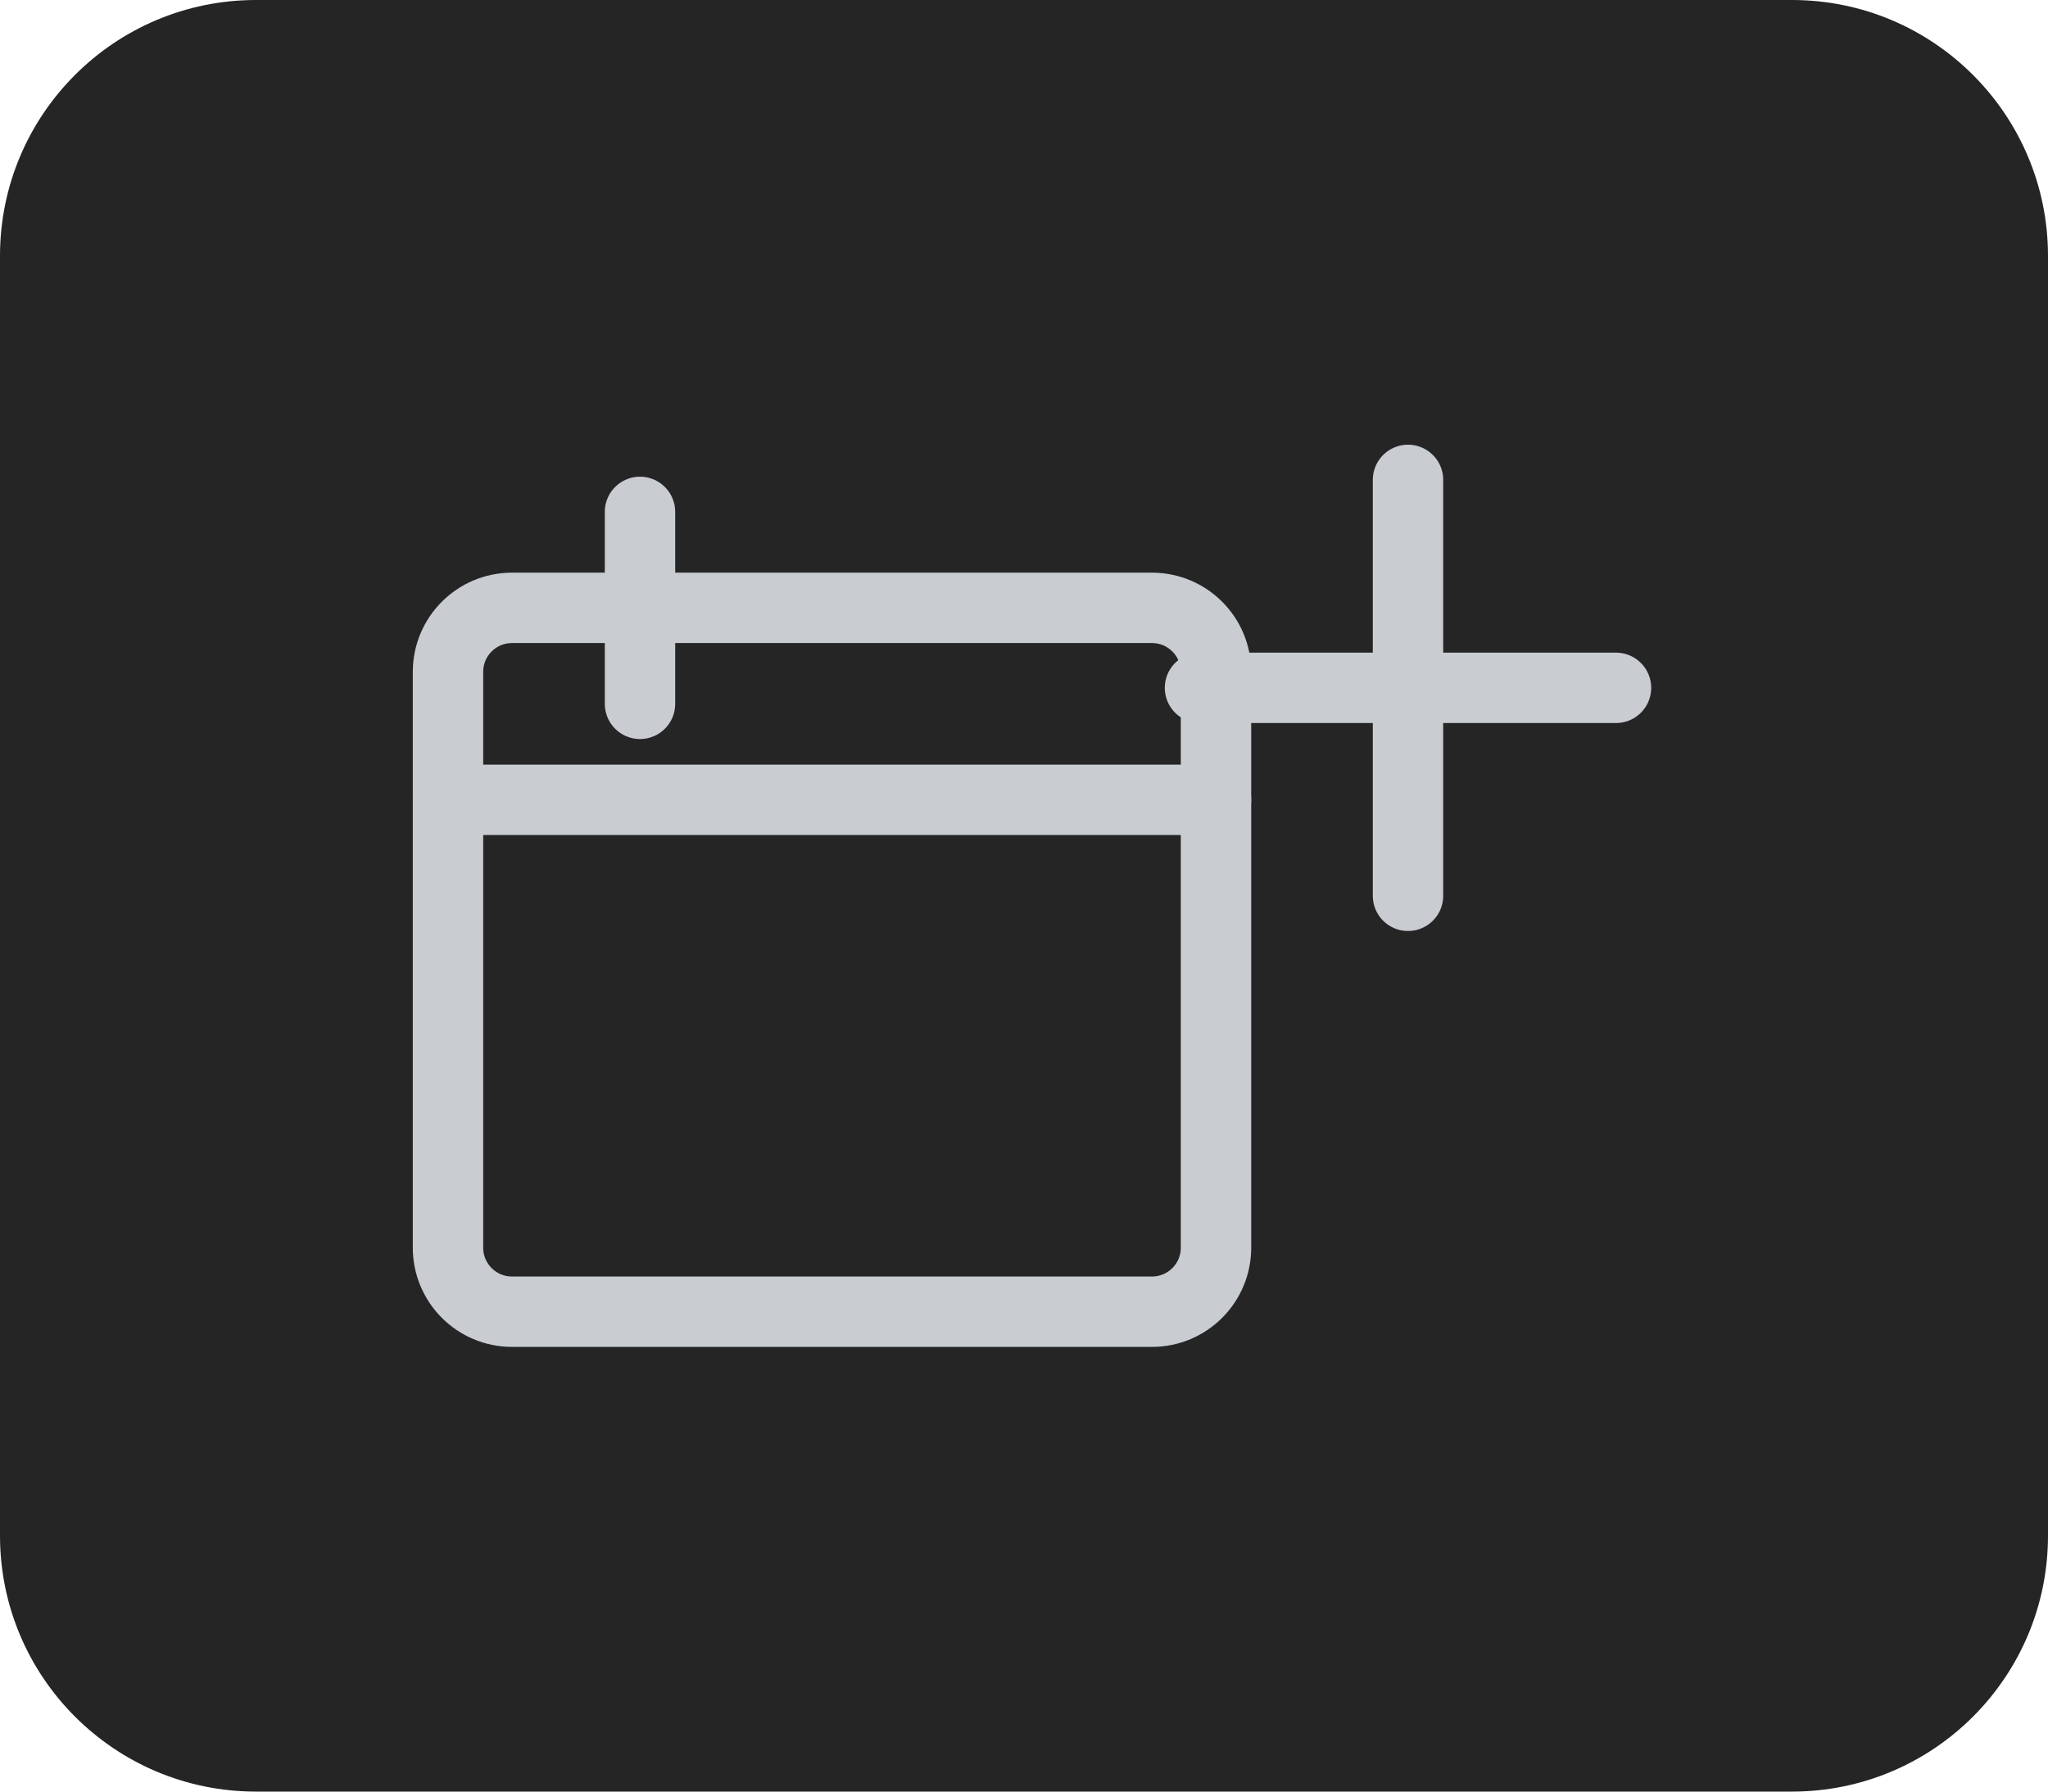
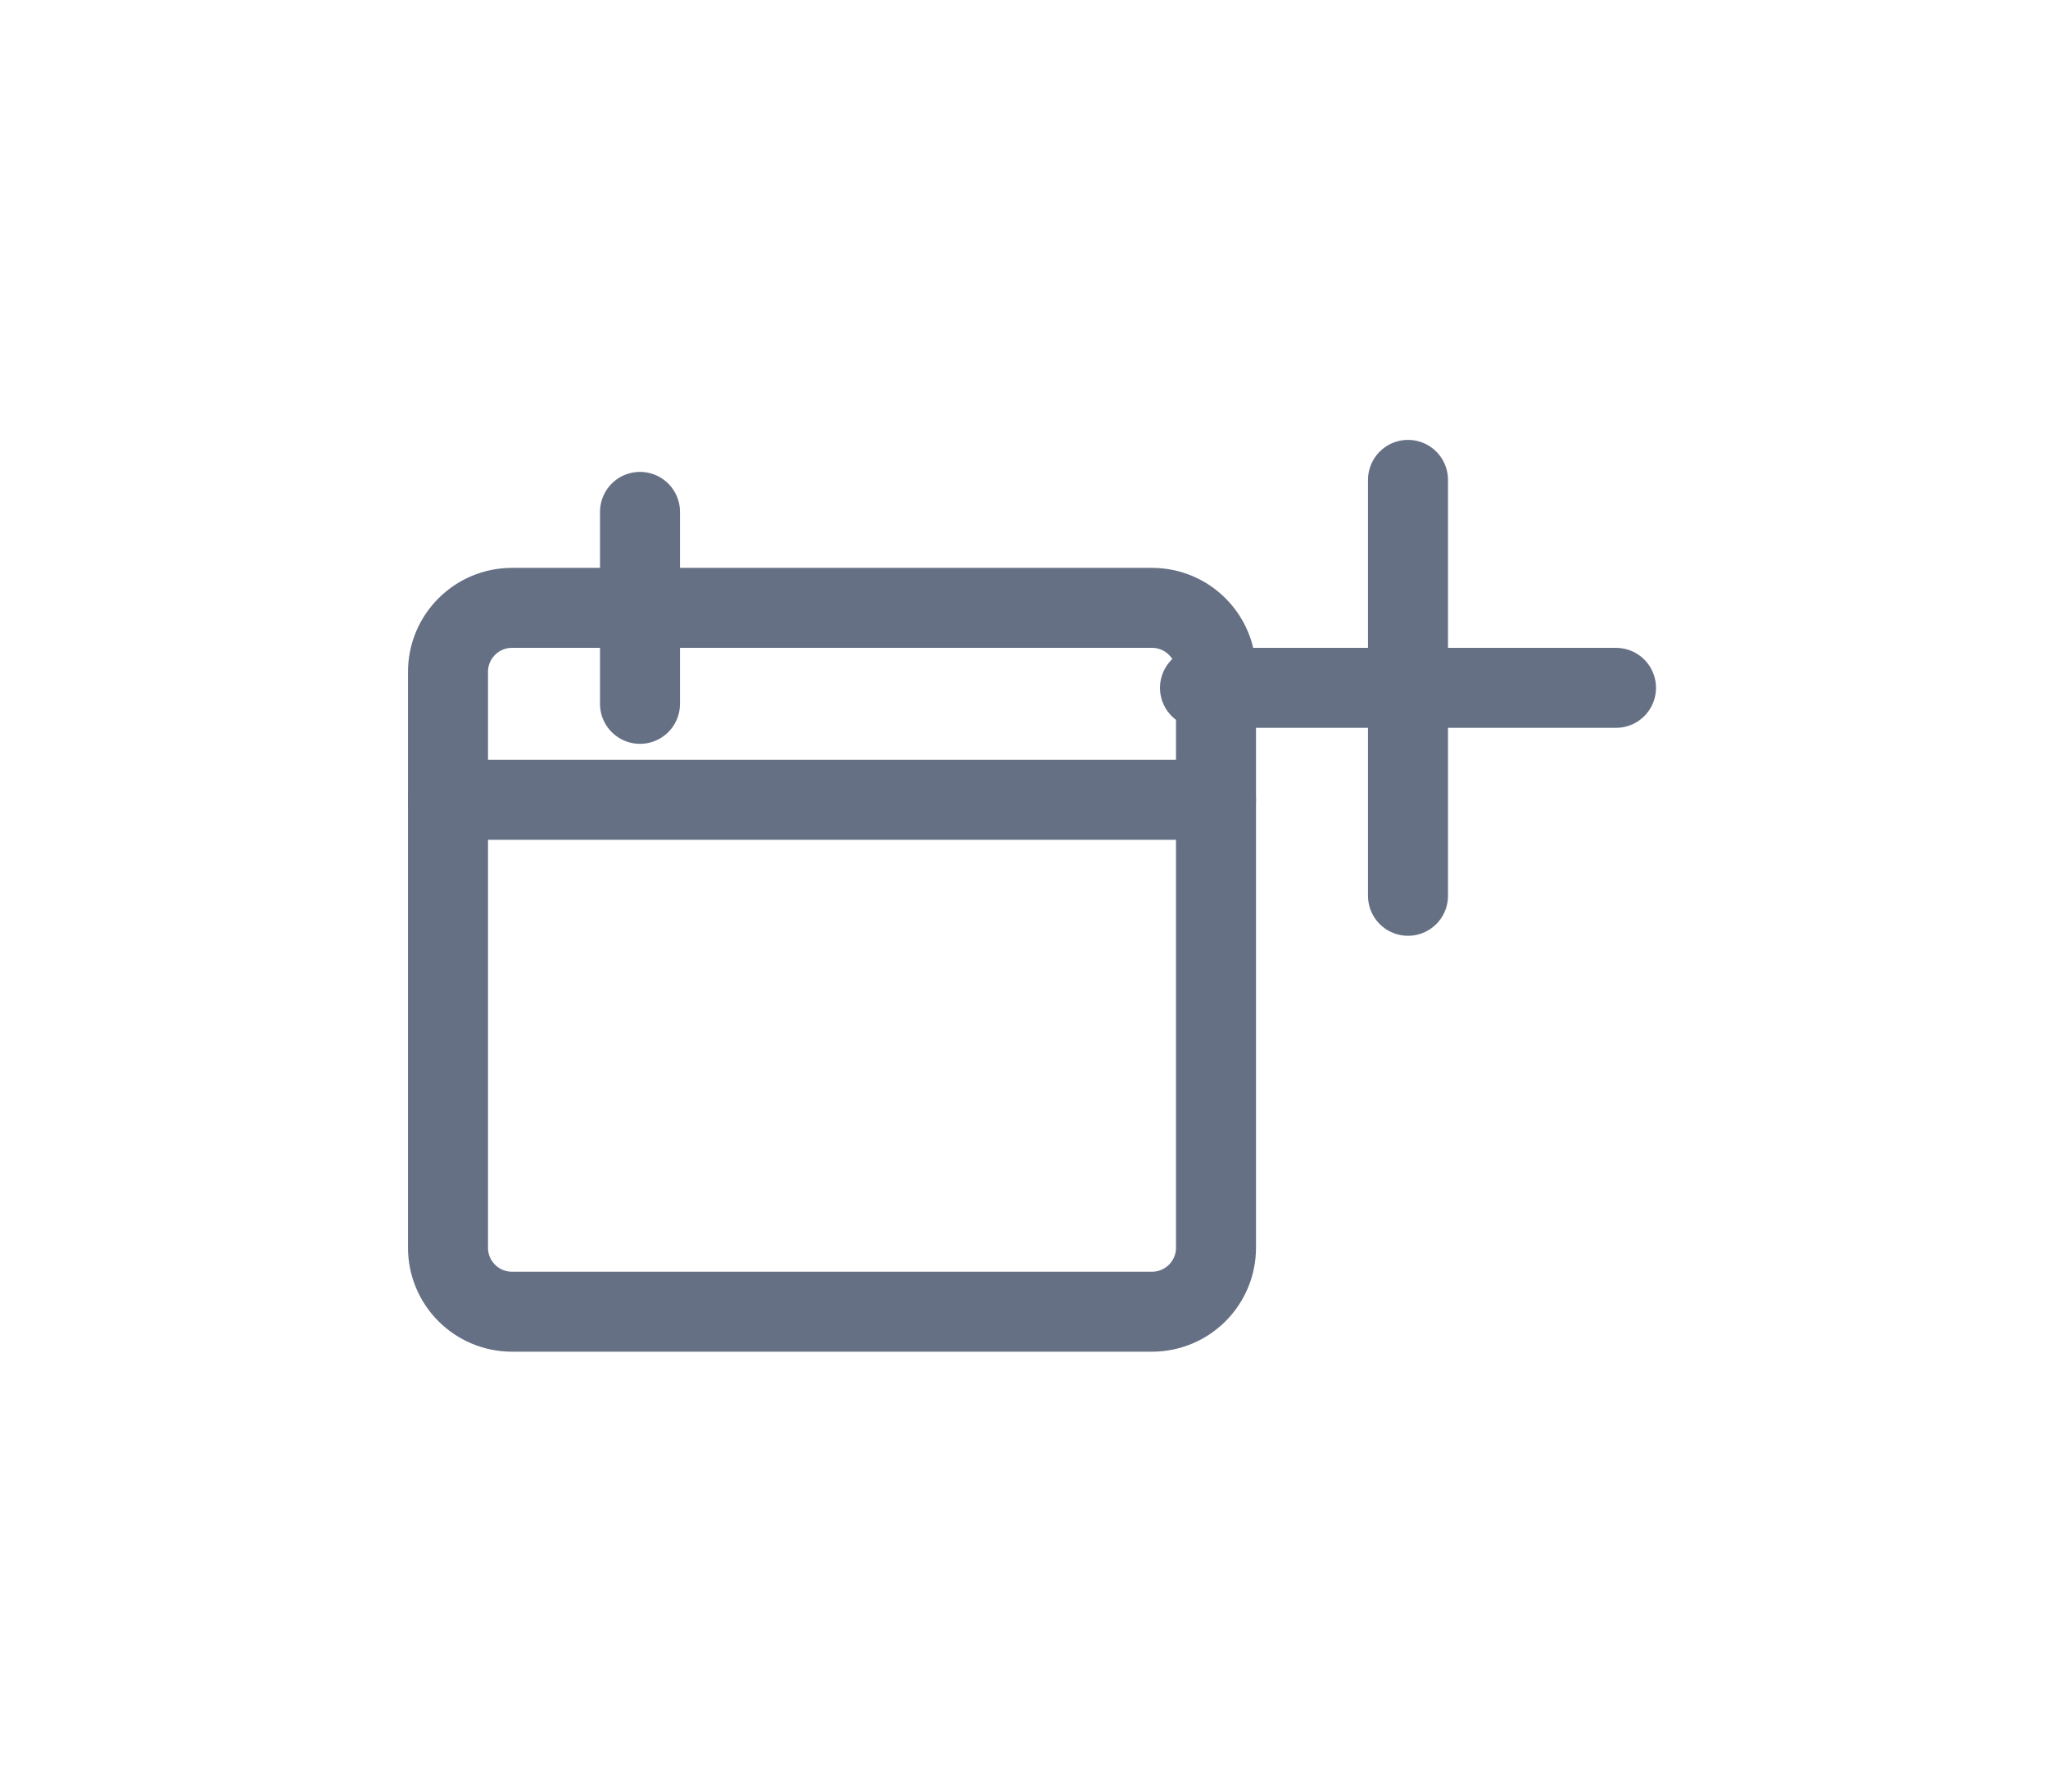
<svg xmlns="http://www.w3.org/2000/svg" width="64" height="56" viewBox="0 0 64 56" role="img" aria-labelledby="title">
-   <rect width="64" height="56" rx="8" fill="#252525" />
-   <g fill="none" stroke="#c9cdd1" stroke-linecap="round" stroke-linejoin="round" stroke-width="2.2">
+   <g fill="none" stroke="#667085" stroke-linecap="round" stroke-linejoin="round" stroke-width="2.5">
    <rect x="14" y="19" width="24" height="22" rx="2" />
    <path d="M14 25h24" />
    <path d="M20 16v6" />
    <path d="M44 15v13" />
    <path d="M37.5 21.5h13" />
  </g>
</svg>
